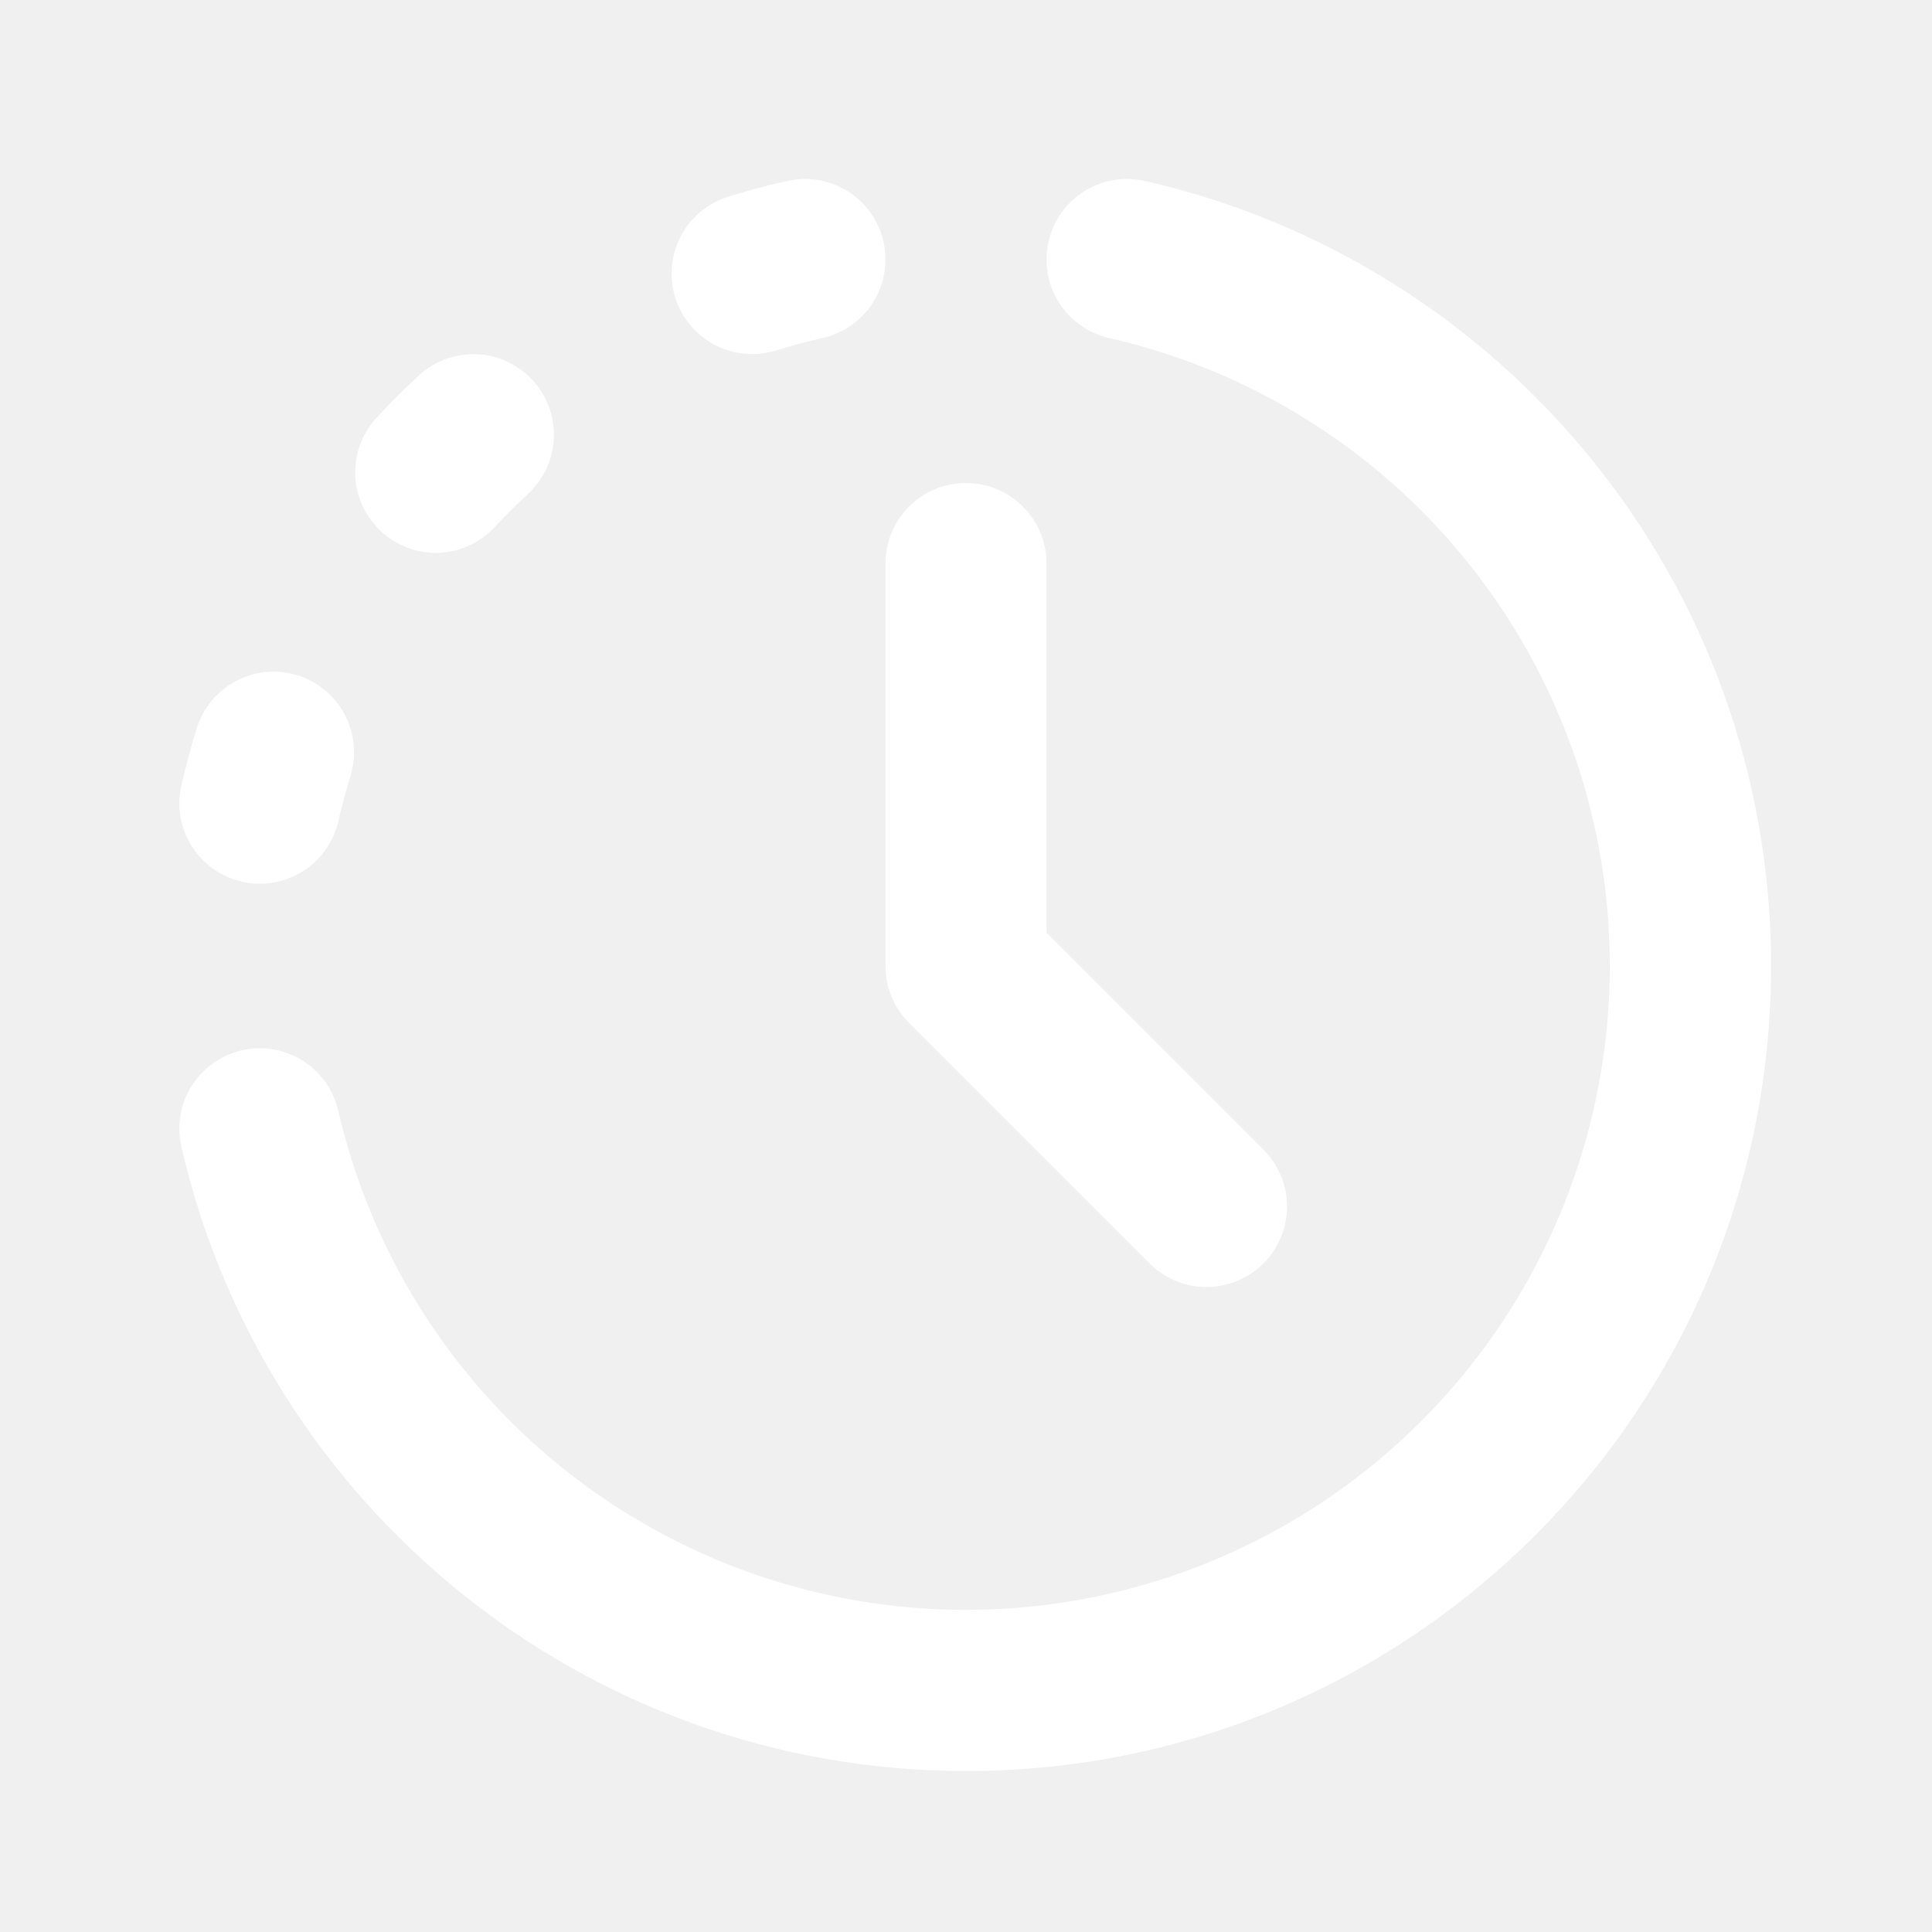
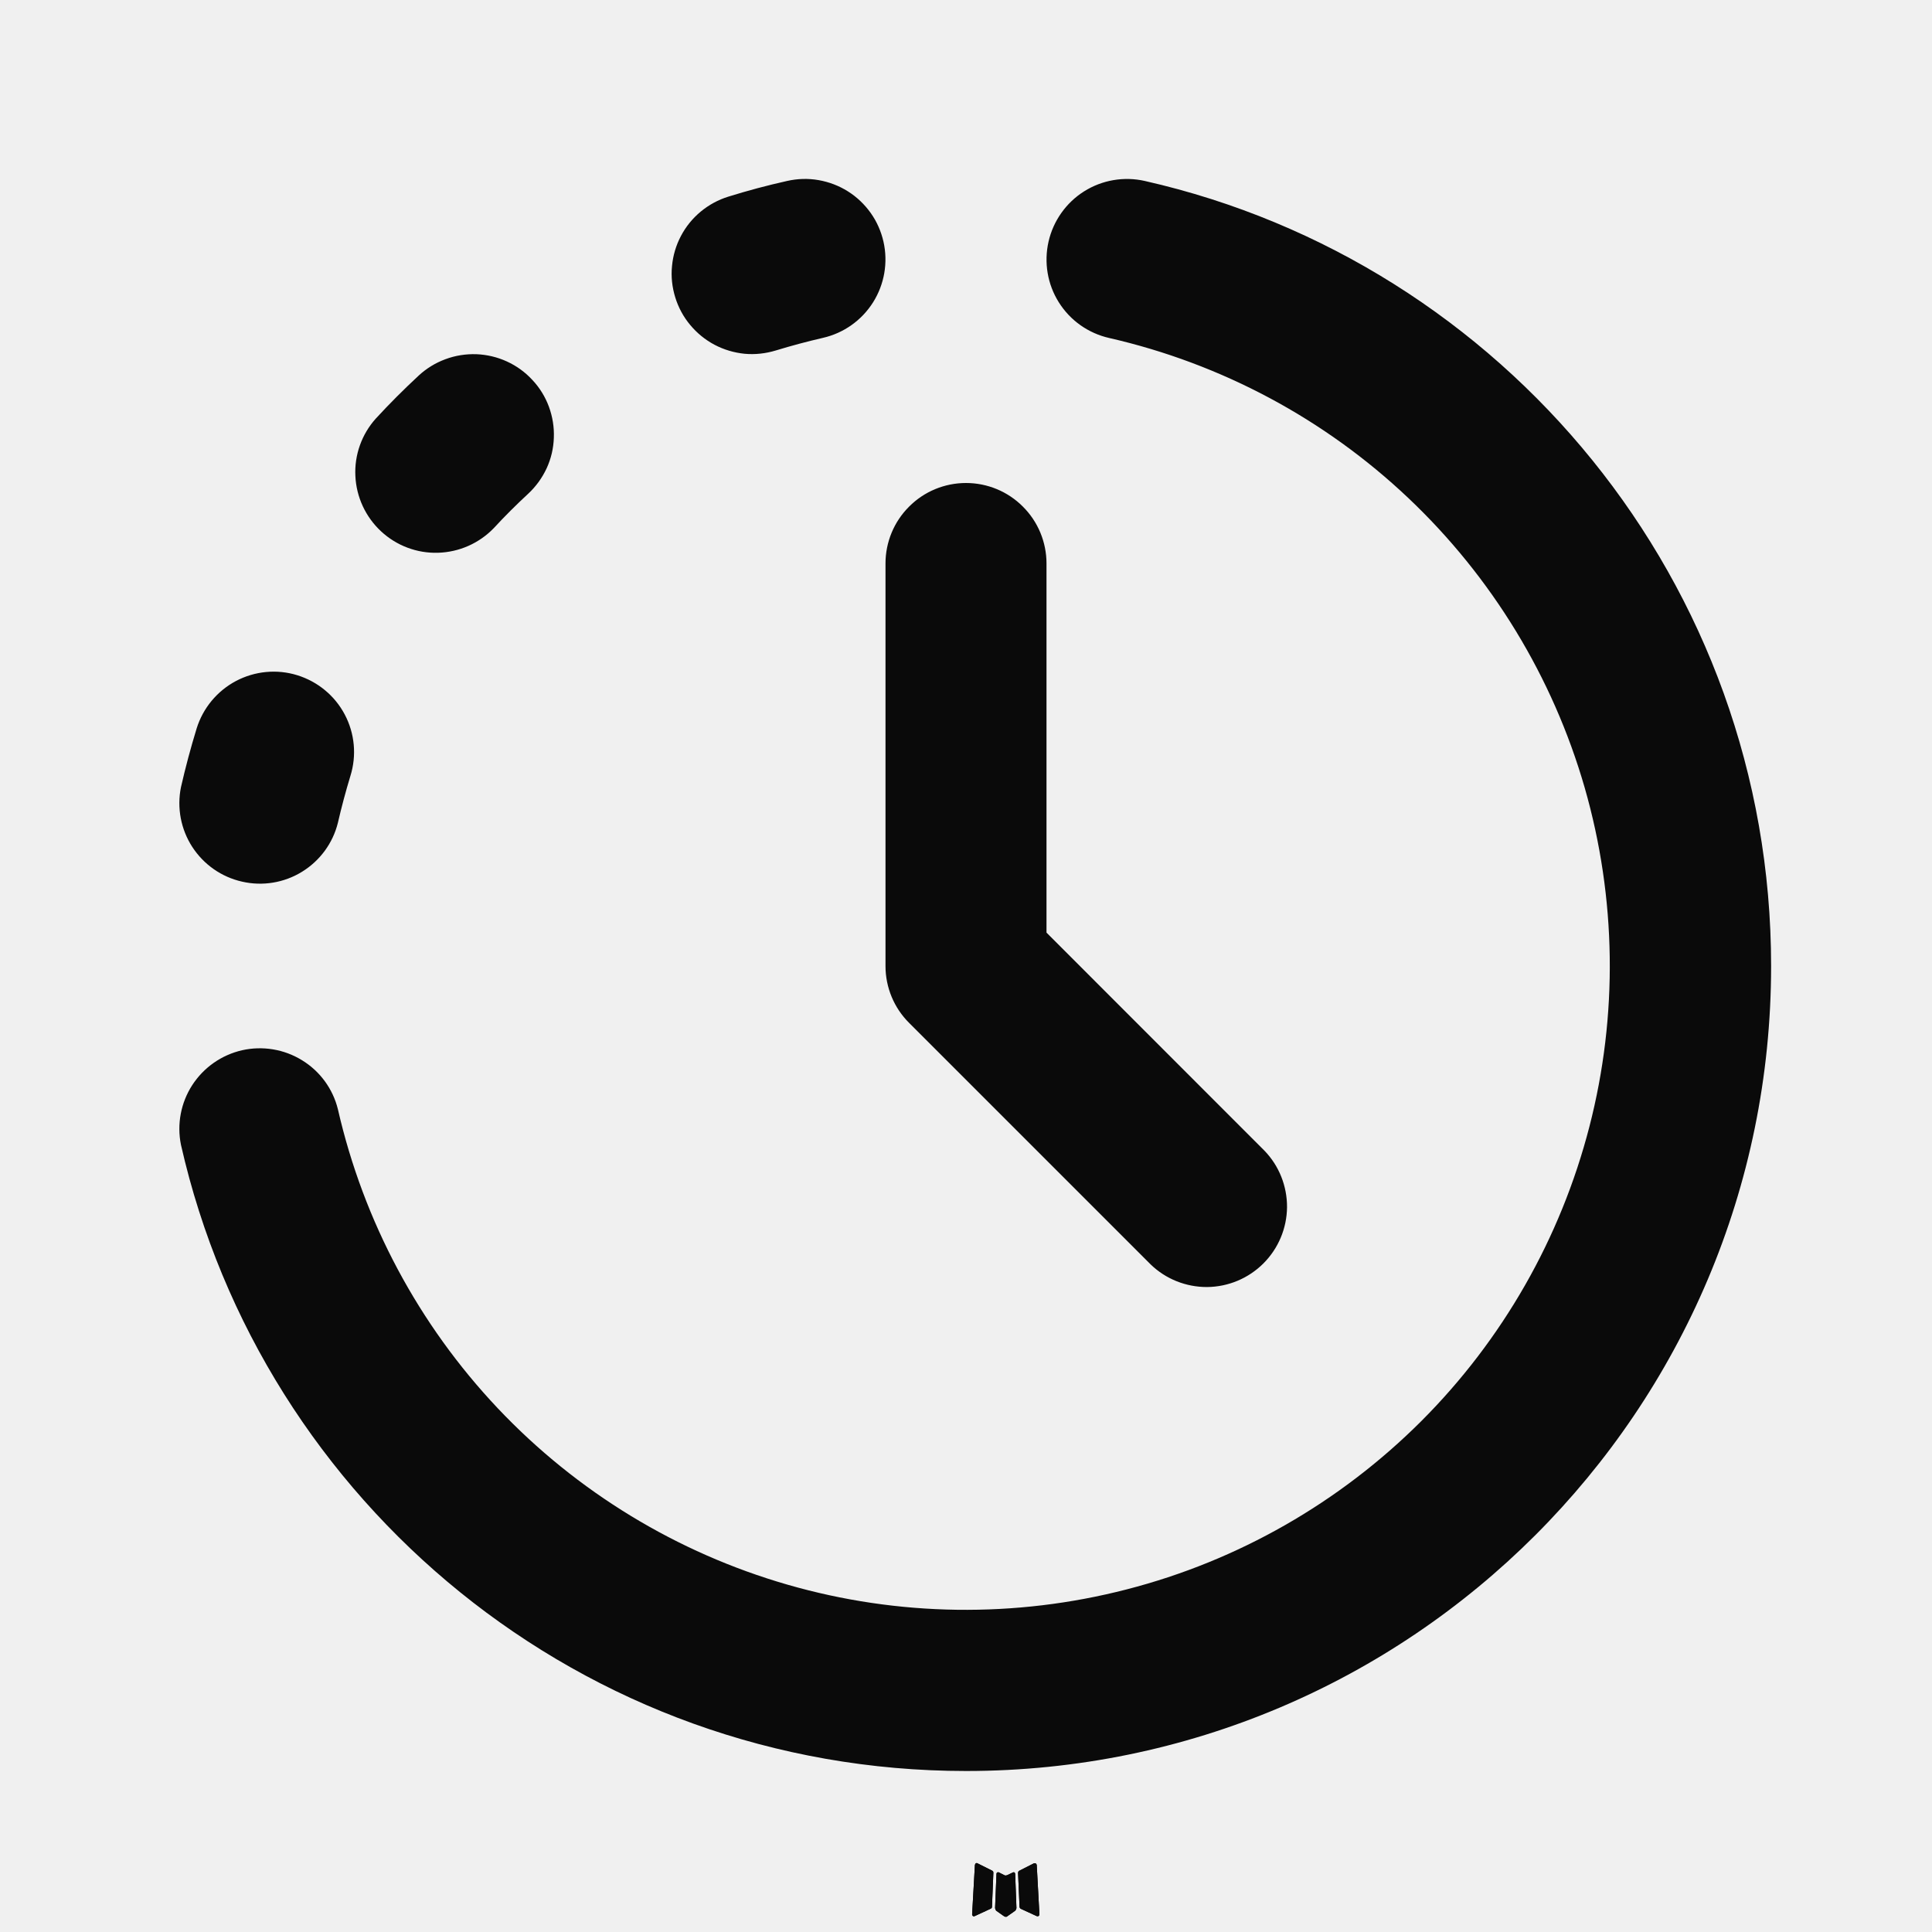
- <svg xmlns="http://www.w3.org/2000/svg" width="24" height="24" viewBox="0 0 24 24" fill="none">
-   <path fill-rule="evenodd" clip-rule="evenodd" d="M10.975 3.002C11.034 3.261 10.987 3.532 10.845 3.756C10.704 3.98 10.479 4.139 10.221 4.198C10.025 4.243 9.83 4.295 9.638 4.354C9.512 4.393 9.381 4.406 9.25 4.394C9.119 4.382 8.992 4.344 8.876 4.283C8.76 4.221 8.657 4.138 8.573 4.037C8.489 3.936 8.426 3.819 8.387 3.694C8.349 3.568 8.335 3.436 8.347 3.305C8.359 3.175 8.397 3.048 8.459 2.931C8.52 2.815 8.604 2.712 8.705 2.629C8.806 2.545 8.922 2.482 9.048 2.443C9.288 2.368 9.531 2.303 9.778 2.248C9.906 2.219 10.039 2.215 10.168 2.237C10.298 2.26 10.421 2.307 10.533 2.377C10.644 2.447 10.74 2.538 10.816 2.645C10.892 2.753 10.946 2.874 10.975 3.002ZM13.025 3.002C13.084 2.743 13.242 2.519 13.467 2.377C13.691 2.236 13.962 2.189 14.221 2.248C18.675 3.258 22.001 7.24 22.001 12C22.001 17.523 17.523 22 12.001 22C7.24 22 3.258 18.675 2.248 14.221C2.196 13.965 2.246 13.699 2.388 13.479C2.53 13.26 2.752 13.105 3.007 13.047C3.262 12.989 3.529 13.034 3.752 13.171C3.974 13.307 4.134 13.526 4.198 13.779C4.516 15.173 5.202 16.456 6.184 17.495C7.166 18.533 8.409 19.29 9.783 19.686C11.157 20.081 12.611 20.102 13.996 19.745C15.38 19.388 16.643 18.666 17.654 17.655C18.665 16.644 19.387 15.381 19.744 13.997C20.101 12.612 20.08 11.158 19.685 9.784C19.289 8.41 18.532 7.168 17.494 6.185C16.455 5.203 15.172 4.517 13.778 4.199C13.519 4.14 13.295 3.981 13.153 3.756C13.012 3.532 12.966 3.261 13.025 3.002ZM6.614 4.72C6.703 4.816 6.773 4.929 6.819 5.052C6.864 5.176 6.885 5.307 6.88 5.438C6.876 5.569 6.845 5.698 6.79 5.818C6.735 5.937 6.657 6.045 6.561 6.134C6.413 6.271 6.271 6.413 6.134 6.56C5.952 6.749 5.704 6.859 5.442 6.867C5.18 6.874 4.925 6.778 4.733 6.6C4.541 6.422 4.426 6.175 4.414 5.913C4.402 5.651 4.493 5.395 4.668 5.2C4.838 5.016 5.015 4.838 5.2 4.667C5.296 4.578 5.409 4.508 5.532 4.462C5.656 4.417 5.787 4.396 5.918 4.4C6.049 4.405 6.178 4.436 6.298 4.491C6.417 4.546 6.525 4.624 6.614 4.72ZM12 6C12.265 6 12.52 6.105 12.707 6.293C12.895 6.48 13 6.735 13 7V11.586L15.707 14.293C15.889 14.482 15.99 14.734 15.988 14.996C15.985 15.259 15.88 15.509 15.695 15.695C15.509 15.88 15.258 15.985 14.996 15.988C14.734 15.99 14.482 15.889 14.293 15.707L11.293 12.707C11.105 12.52 11 12.265 11 12V7C11 6.735 11.105 6.48 11.293 6.293C11.48 6.105 11.735 6 12 6ZM3.693 8.388C3.946 8.466 4.158 8.642 4.282 8.876C4.406 9.111 4.432 9.385 4.354 9.638C4.295 9.83 4.243 10.025 4.198 10.221C4.134 10.474 3.974 10.693 3.752 10.829C3.529 10.966 3.262 11.011 3.007 10.953C2.752 10.895 2.53 10.74 2.388 10.521C2.246 10.301 2.196 10.035 2.248 9.779C2.304 9.532 2.369 9.289 2.443 9.049C2.521 8.796 2.697 8.584 2.931 8.46C3.165 8.336 3.44 8.31 3.693 8.388Z" fill="white" />
+ <svg xmlns="http://www.w3.org/2000/svg" width="18" height="18" viewBox="0 0 18 18" fill="none">
+   <mask id="path-1-inside-1_664_2022" fill="white">
+     <path fill-rule="evenodd" clip-rule="evenodd" d="M9.446 17.443L9.437 17.445L9.383 17.471L9.368 17.474L9.358 17.471L9.305 17.444C9.297 17.442 9.291 17.444 9.287 17.449L9.284 17.456L9.271 17.777L9.275 17.792L9.282 17.802L9.36 17.857L9.371 17.86L9.38 17.857L9.458 17.802L9.467 17.79L9.47 17.777L9.458 17.457C9.456 17.449 9.452 17.444 9.446 17.443ZM9.644 17.359L9.633 17.36L9.495 17.43L9.488 17.437L9.485 17.446L9.499 17.768L9.503 17.777L9.509 17.783L9.659 17.852C9.669 17.855 9.676 17.853 9.681 17.846L9.684 17.836L9.659 17.375C9.656 17.366 9.651 17.36 9.644 17.359ZM9.107 17.36C9.104 17.358 9.1 17.357 9.096 17.358C9.092 17.359 9.089 17.361 9.087 17.365L9.083 17.375L9.057 17.836C9.058 17.845 9.062 17.851 9.07 17.854L9.081 17.852L9.232 17.782L9.239 17.776L9.242 17.768L9.255 17.446L9.253 17.437L9.245 17.429L9.107 17.36Z" />
+   </mask>
+   <path fill-rule="evenodd" clip-rule="evenodd" d="M9.446 17.443L9.437 17.445L9.383 17.471L9.368 17.474L9.358 17.471L9.305 17.444C9.297 17.442 9.291 17.444 9.287 17.449L9.284 17.456L9.271 17.777L9.275 17.792L9.282 17.802L9.36 17.857L9.371 17.86L9.38 17.857L9.458 17.802L9.467 17.79L9.47 17.777L9.458 17.457C9.456 17.449 9.452 17.444 9.446 17.443ZM9.644 17.359L9.633 17.36L9.495 17.43L9.488 17.437L9.485 17.446L9.499 17.768L9.503 17.777L9.509 17.783L9.659 17.852C9.669 17.855 9.676 17.853 9.681 17.846L9.684 17.836L9.659 17.375C9.656 17.366 9.651 17.36 9.644 17.359ZM9.107 17.36C9.104 17.358 9.1 17.357 9.096 17.358C9.092 17.359 9.089 17.361 9.087 17.365L9.083 17.375L9.057 17.836C9.058 17.845 9.062 17.851 9.07 17.854L9.081 17.852L9.232 17.782L9.239 17.776L9.242 17.768L9.255 17.446L9.253 17.437L9.245 17.429L9.107 17.36Z" fill="#0A0A0A" />
+   <path d="M9.446 17.443L9.61 16.457L9.445 16.43L9.281 16.457L9.446 17.443ZM9.437 17.445L9.272 16.458L9.127 16.483L8.994 16.548L9.437 17.445ZM9.383 17.471L9.579 18.452L9.708 18.426L9.825 18.368L9.383 17.471ZM9.368 17.474L9.094 18.436L9.327 18.502L9.564 18.455L9.368 17.474ZM9.358 17.471L8.906 18.363L8.991 18.406L9.083 18.433L9.358 17.471ZM9.305 17.444L9.757 16.552L9.656 16.501L9.547 16.474L9.305 17.444ZM9.287 17.449L8.506 16.824L8.413 16.94L8.358 17.077L9.287 17.449ZM9.284 17.456L8.355 17.085L8.291 17.244L8.284 17.416L9.284 17.456ZM9.271 17.777L8.272 17.737L8.266 17.881L8.301 18.02L9.271 17.777ZM9.275 17.792L8.304 18.035L8.355 18.237L8.482 18.402L9.275 17.792ZM9.282 17.802L8.489 18.412L8.58 18.53L8.702 18.617L9.282 17.802ZM9.36 17.857L8.78 18.672L8.928 18.777L9.102 18.824L9.36 17.857ZM9.371 17.86L9.114 18.827L9.403 18.904L9.687 18.809L9.371 17.86ZM9.38 17.857L9.696 18.806L9.838 18.759L9.96 18.672L9.38 17.857ZM9.458 17.802L10.038 18.617L10.165 18.526L10.258 18.402L9.458 17.802ZM9.467 17.79L10.267 18.39L10.393 18.223L10.441 18.019L9.467 17.79ZM9.47 17.777L10.444 18.006L10.475 17.873L10.47 17.737L9.47 17.777ZM9.458 17.457L10.457 17.417L10.453 17.314L10.428 17.214L9.458 17.457ZM9.644 17.359L9.84 16.378L9.672 16.344L9.502 16.369L9.644 17.359ZM9.633 17.36L9.492 16.37L9.329 16.393L9.182 16.468L9.633 17.36ZM9.495 17.43L9.044 16.537L8.901 16.61L8.788 16.723L9.495 17.43ZM9.488 17.437L8.78 16.73L8.593 16.918L8.523 17.174L9.488 17.437ZM9.485 17.446L8.52 17.183L8.48 17.332L8.486 17.487L9.485 17.446ZM9.499 17.768L8.5 17.81L8.507 17.988L8.576 18.153L9.499 17.768ZM9.503 17.777L8.579 18.162L8.656 18.344L8.795 18.484L9.503 17.777ZM9.509 17.783L8.801 18.49L8.929 18.617L9.092 18.692L9.509 17.783ZM9.659 17.852L9.243 18.761L9.321 18.797L9.405 18.819L9.659 17.852ZM9.681 17.846L10.474 18.456L10.59 18.304L10.643 18.121L9.681 17.846ZM9.684 17.836L10.646 18.11L10.692 17.948L10.682 17.78L9.684 17.836ZM9.659 17.375L10.657 17.32L10.651 17.219L10.626 17.121L9.659 17.375ZM9.107 17.36L8.589 18.215L8.624 18.236L8.66 18.255L9.107 17.36ZM9.087 17.365L8.255 16.809L8.204 16.886L8.168 16.971L9.087 17.365ZM9.083 17.375L8.163 16.981L8.094 17.143L8.084 17.32L9.083 17.375ZM9.057 17.836L8.059 17.78L8.055 17.836L8.059 17.891L9.057 17.836ZM9.07 17.854L8.719 18.79L8.953 18.878L9.202 18.845L9.07 17.854ZM9.081 17.852L9.213 18.843L9.363 18.823L9.501 18.76L9.081 17.852ZM9.232 17.782L9.652 18.69L9.762 18.639L9.856 18.563L9.232 17.782ZM9.239 17.776L9.864 18.557L10.118 18.354L10.204 18.039L9.239 17.776ZM9.242 17.768L10.206 18.031L10.236 17.922L10.241 17.81L9.242 17.768ZM9.255 17.446L10.254 17.487L10.26 17.343L10.225 17.203L9.255 17.446ZM9.253 17.437L10.223 17.194L10.156 16.925L9.96 16.73L9.253 17.437ZM9.245 17.429L9.952 16.722L9.838 16.607L9.692 16.535L9.245 17.429ZM9.446 17.443L9.281 16.457L9.272 16.458L9.437 17.445L9.601 18.431L9.61 18.43L9.446 17.443ZM9.437 17.445L8.994 16.548L8.941 16.574L9.383 17.471L9.825 18.368L9.879 18.342L9.437 17.445ZM9.383 17.471L9.187 16.491L9.172 16.494L9.368 17.474L9.564 18.455L9.579 18.452L9.383 17.471ZM9.368 17.474L9.643 16.513L9.632 16.51L9.358 17.471L9.083 18.433L9.094 18.436L9.368 17.474ZM9.358 17.471L9.81 16.579L9.757 16.552L9.305 17.444L8.852 18.336L8.906 18.363L9.358 17.471ZM9.305 17.444L9.547 16.474C9.435 16.446 9.258 16.422 9.052 16.474C8.828 16.529 8.639 16.657 8.506 16.824L9.287 17.449L10.067 18.073C9.938 18.235 9.754 18.36 9.536 18.414C9.336 18.464 9.166 18.44 9.062 18.414L9.305 17.444ZM9.287 17.449L8.358 17.077L8.355 17.085L9.284 17.456L10.212 17.827L10.215 17.82L9.287 17.449ZM9.284 17.456L8.284 17.416L8.272 17.737L9.271 17.777L10.27 17.817L10.283 17.496L9.284 17.456ZM9.271 17.777L8.301 18.02L8.304 18.035L9.275 17.792L10.245 17.549L10.241 17.535L9.271 17.777ZM9.275 17.792L8.482 18.402L8.489 18.412L9.282 17.802L10.075 17.192L10.067 17.182L9.275 17.792ZM9.282 17.802L8.702 18.617L8.78 18.672L9.36 17.857L9.94 17.043L9.862 16.987L9.282 17.802ZM9.36 17.857L9.102 18.824L9.114 18.827L9.371 17.86L9.629 16.894L9.618 16.891L9.36 17.857ZM9.371 17.86L9.687 18.809L9.696 18.806L9.38 17.857L9.064 16.909L9.055 16.912L9.371 17.86ZM9.38 17.857L9.96 18.672L10.038 18.617L9.458 17.802L8.879 16.987L8.801 17.043L9.38 17.857ZM9.458 17.802L10.258 18.402L10.267 18.39L9.467 17.79L8.667 17.19L8.658 17.202L9.458 17.802ZM9.467 17.79L10.441 18.019L10.444 18.006L9.47 17.777L8.497 17.548L8.494 17.561L9.467 17.79ZM9.47 17.777L10.47 17.737L10.457 17.417L9.458 17.457L8.458 17.497L8.471 17.817L9.47 17.777ZM9.458 17.457L10.428 17.214C10.37 16.984 10.152 16.547 9.61 16.457L9.446 17.443L9.281 18.43C9.061 18.393 8.857 18.282 8.706 18.112C8.568 17.957 8.512 17.797 8.487 17.699L9.458 17.457ZM9.644 17.359L9.502 16.369L9.492 16.37L9.633 17.36L9.774 18.35L9.785 18.349L9.644 17.359ZM9.633 17.36L9.182 16.468L9.044 16.537L9.495 17.43L9.946 18.322L10.084 18.253L9.633 17.36ZM9.495 17.43L8.788 16.723L8.78 16.73L9.488 17.437L10.195 18.144L10.202 18.137L9.495 17.43ZM9.488 17.437L8.523 17.174L8.52 17.183L9.485 17.446L10.45 17.709L10.452 17.7L9.488 17.437ZM9.485 17.446L8.486 17.487L8.5 17.81L9.499 17.768L10.498 17.726L10.484 17.404L9.485 17.446ZM9.499 17.768L8.576 18.153L8.579 18.162L9.503 17.777L10.426 17.392L10.422 17.383L9.499 17.768ZM9.503 17.777L8.795 18.484L8.801 18.49L9.509 17.783L10.216 17.076L10.21 17.07L9.503 17.777ZM9.509 17.783L9.092 18.692L9.243 18.761L9.659 17.852L10.075 16.943L9.925 16.874L9.509 17.783ZM9.659 17.852L9.405 18.819C9.529 18.852 9.72 18.877 9.938 18.817C10.17 18.752 10.351 18.615 10.474 18.456L9.681 17.846L8.888 17.236C9.006 17.084 9.181 16.951 9.406 16.889C9.617 16.83 9.799 16.855 9.914 16.885L9.659 17.852ZM9.681 17.846L10.643 18.121L10.646 18.11L9.684 17.836L8.722 17.561L8.719 17.571L9.681 17.846ZM9.684 17.836L10.682 17.78L10.657 17.32L9.659 17.375L8.66 17.43L8.686 17.891L9.684 17.836ZM9.659 17.375L10.626 17.121C10.559 16.867 10.334 16.477 9.84 16.378L9.644 17.359L9.447 18.339C9.248 18.299 9.059 18.197 8.913 18.037C8.778 17.888 8.718 17.732 8.691 17.63L9.659 17.375ZM9.107 17.36L9.626 16.505C9.402 16.369 9.134 16.325 8.879 16.382L9.096 17.358L9.313 18.334C9.066 18.39 8.806 18.347 8.589 18.215L9.107 17.36ZM9.096 17.358L8.879 16.382C8.624 16.439 8.401 16.592 8.255 16.809L9.087 17.365L9.919 17.92C9.778 18.131 9.561 18.279 9.313 18.334L9.096 17.358ZM9.087 17.365L8.168 16.971L8.163 16.981L9.083 17.375L10.002 17.769L10.006 17.759L9.087 17.365ZM9.083 17.375L8.084 17.32L8.059 17.78L9.057 17.836L10.056 17.891L10.081 17.43L9.083 17.375ZM9.057 17.836L8.059 17.891C8.067 18.041 8.111 18.237 8.245 18.425C8.38 18.616 8.558 18.73 8.719 18.79L9.07 17.854L9.421 16.917C9.573 16.974 9.745 17.083 9.877 17.269C10.005 17.451 10.048 17.639 10.056 17.78L9.057 17.836ZM9.07 17.854L9.202 18.845L9.213 18.843L9.081 17.852L8.949 16.861L8.938 16.862L9.07 17.854ZM9.081 17.852L9.501 18.76L9.652 18.69L9.232 17.782L8.812 16.875L8.661 16.945L9.081 17.852ZM9.232 17.782L9.856 18.563L9.864 18.557L9.239 17.776L8.615 16.995L8.607 17.001L9.232 17.782ZM9.239 17.776L10.204 18.039L10.206 18.031L9.242 17.768L8.277 17.505L8.274 17.513L9.239 17.776ZM9.242 17.768L10.241 17.81L10.254 17.487L9.255 17.446L8.256 17.404L8.242 17.726L9.242 17.768ZM9.255 17.446L10.225 17.203L10.223 17.194L9.253 17.437L8.283 17.679L8.285 17.688L9.255 17.446ZM9.253 17.437L9.96 16.73L9.952 16.722L9.245 17.429L8.538 18.136L8.546 18.144L9.253 17.437ZM9.245 17.429L9.692 16.535L9.554 16.466L9.107 17.36L8.66 18.255L8.798 18.323L9.245 17.429Z" fill="#0A0A0A" mask="url(#path-1-inside-1_664_2022)" />
+   <path fill-rule="evenodd" clip-rule="evenodd" d="M8.231 2.251C8.275 2.445 8.24 2.649 8.134 2.817C8.028 2.985 7.86 3.104 7.666 3.148C7.519 3.182 7.373 3.221 7.229 3.265C7.134 3.294 7.035 3.305 6.937 3.296C6.839 3.286 6.744 3.258 6.657 3.212C6.57 3.166 6.493 3.103 6.43 3.027C6.367 2.952 6.32 2.864 6.291 2.77C6.262 2.676 6.251 2.577 6.261 2.479C6.27 2.381 6.298 2.286 6.344 2.199C6.39 2.111 6.453 2.034 6.529 1.971C6.604 1.909 6.692 1.861 6.786 1.832C6.966 1.776 7.149 1.727 7.333 1.686C7.43 1.664 7.529 1.661 7.626 1.678C7.723 1.695 7.816 1.73 7.9 1.783C7.983 1.835 8.055 1.904 8.112 1.984C8.169 2.064 8.209 2.155 8.231 2.251ZM9.769 2.251C9.813 2.058 9.932 1.889 10.1 1.783C10.268 1.677 10.472 1.642 10.666 1.686C14.006 2.443 16.501 5.43 16.501 9C16.501 13.142 13.142 16.5 9.001 16.5C5.43 16.5 2.443 14.006 1.686 10.666C1.647 10.474 1.685 10.274 1.791 10.11C1.898 9.945 2.064 9.829 2.255 9.785C2.446 9.742 2.647 9.775 2.814 9.878C2.981 9.98 3.101 10.144 3.148 10.334C3.387 11.38 3.902 12.342 4.638 13.121C5.375 13.9 6.307 14.467 7.337 14.764C8.367 15.061 9.459 15.076 10.497 14.808C11.535 14.541 12.482 13.999 13.241 13.241C13.999 12.483 14.54 11.536 14.808 10.497C15.076 9.459 15.06 8.368 14.764 7.338C14.467 6.308 13.899 5.376 13.12 4.639C12.341 3.902 11.379 3.388 10.334 3.149C10.14 3.105 9.971 2.986 9.865 2.817C9.759 2.649 9.725 2.445 9.769 2.251ZM4.96 3.54C5.028 3.612 5.08 3.697 5.114 3.789C5.148 3.882 5.164 3.98 5.16 4.078C5.157 4.177 5.134 4.274 5.093 4.363C5.051 4.453 4.993 4.533 4.921 4.6C4.81 4.703 4.703 4.809 4.601 4.92C4.464 5.062 4.278 5.144 4.081 5.15C3.885 5.156 3.694 5.084 3.55 4.95C3.406 4.816 3.32 4.631 3.311 4.435C3.301 4.239 3.37 4.046 3.501 3.9C3.628 3.762 3.761 3.629 3.9 3.5C3.972 3.433 4.057 3.381 4.149 3.347C4.242 3.312 4.34 3.297 4.438 3.3C4.537 3.304 4.634 3.327 4.723 3.368C4.813 3.409 4.894 3.468 4.96 3.54ZM9 4.5C9.199 4.5 9.39 4.579 9.53 4.72C9.671 4.86 9.75 5.051 9.75 5.25V8.689L11.78 10.72C11.917 10.861 11.992 11.051 11.991 11.247C11.989 11.444 11.91 11.632 11.771 11.771C11.632 11.91 11.444 11.989 11.247 11.991C11.051 11.992 10.861 11.917 10.72 11.78L8.47 9.53C8.329 9.39 8.25 9.199 8.25 9V5.25C8.25 5.051 8.329 4.86 8.47 4.72C8.61 4.579 8.801 4.5 9 4.5ZM2.77 6.291C2.96 6.35 3.119 6.481 3.212 6.657C3.305 6.833 3.324 7.038 3.265 7.228C3.221 7.373 3.182 7.518 3.148 7.666C3.101 7.856 2.981 8.019 2.814 8.122C2.647 8.225 2.446 8.258 2.255 8.214C2.064 8.171 1.898 8.055 1.791 7.89C1.685 7.726 1.647 7.526 1.686 7.334C1.728 7.149 1.777 6.967 1.832 6.787C1.891 6.597 2.023 6.438 2.198 6.345C2.374 6.252 2.58 6.232 2.77 6.291Z" fill="#0A0A0A" />
</svg>
